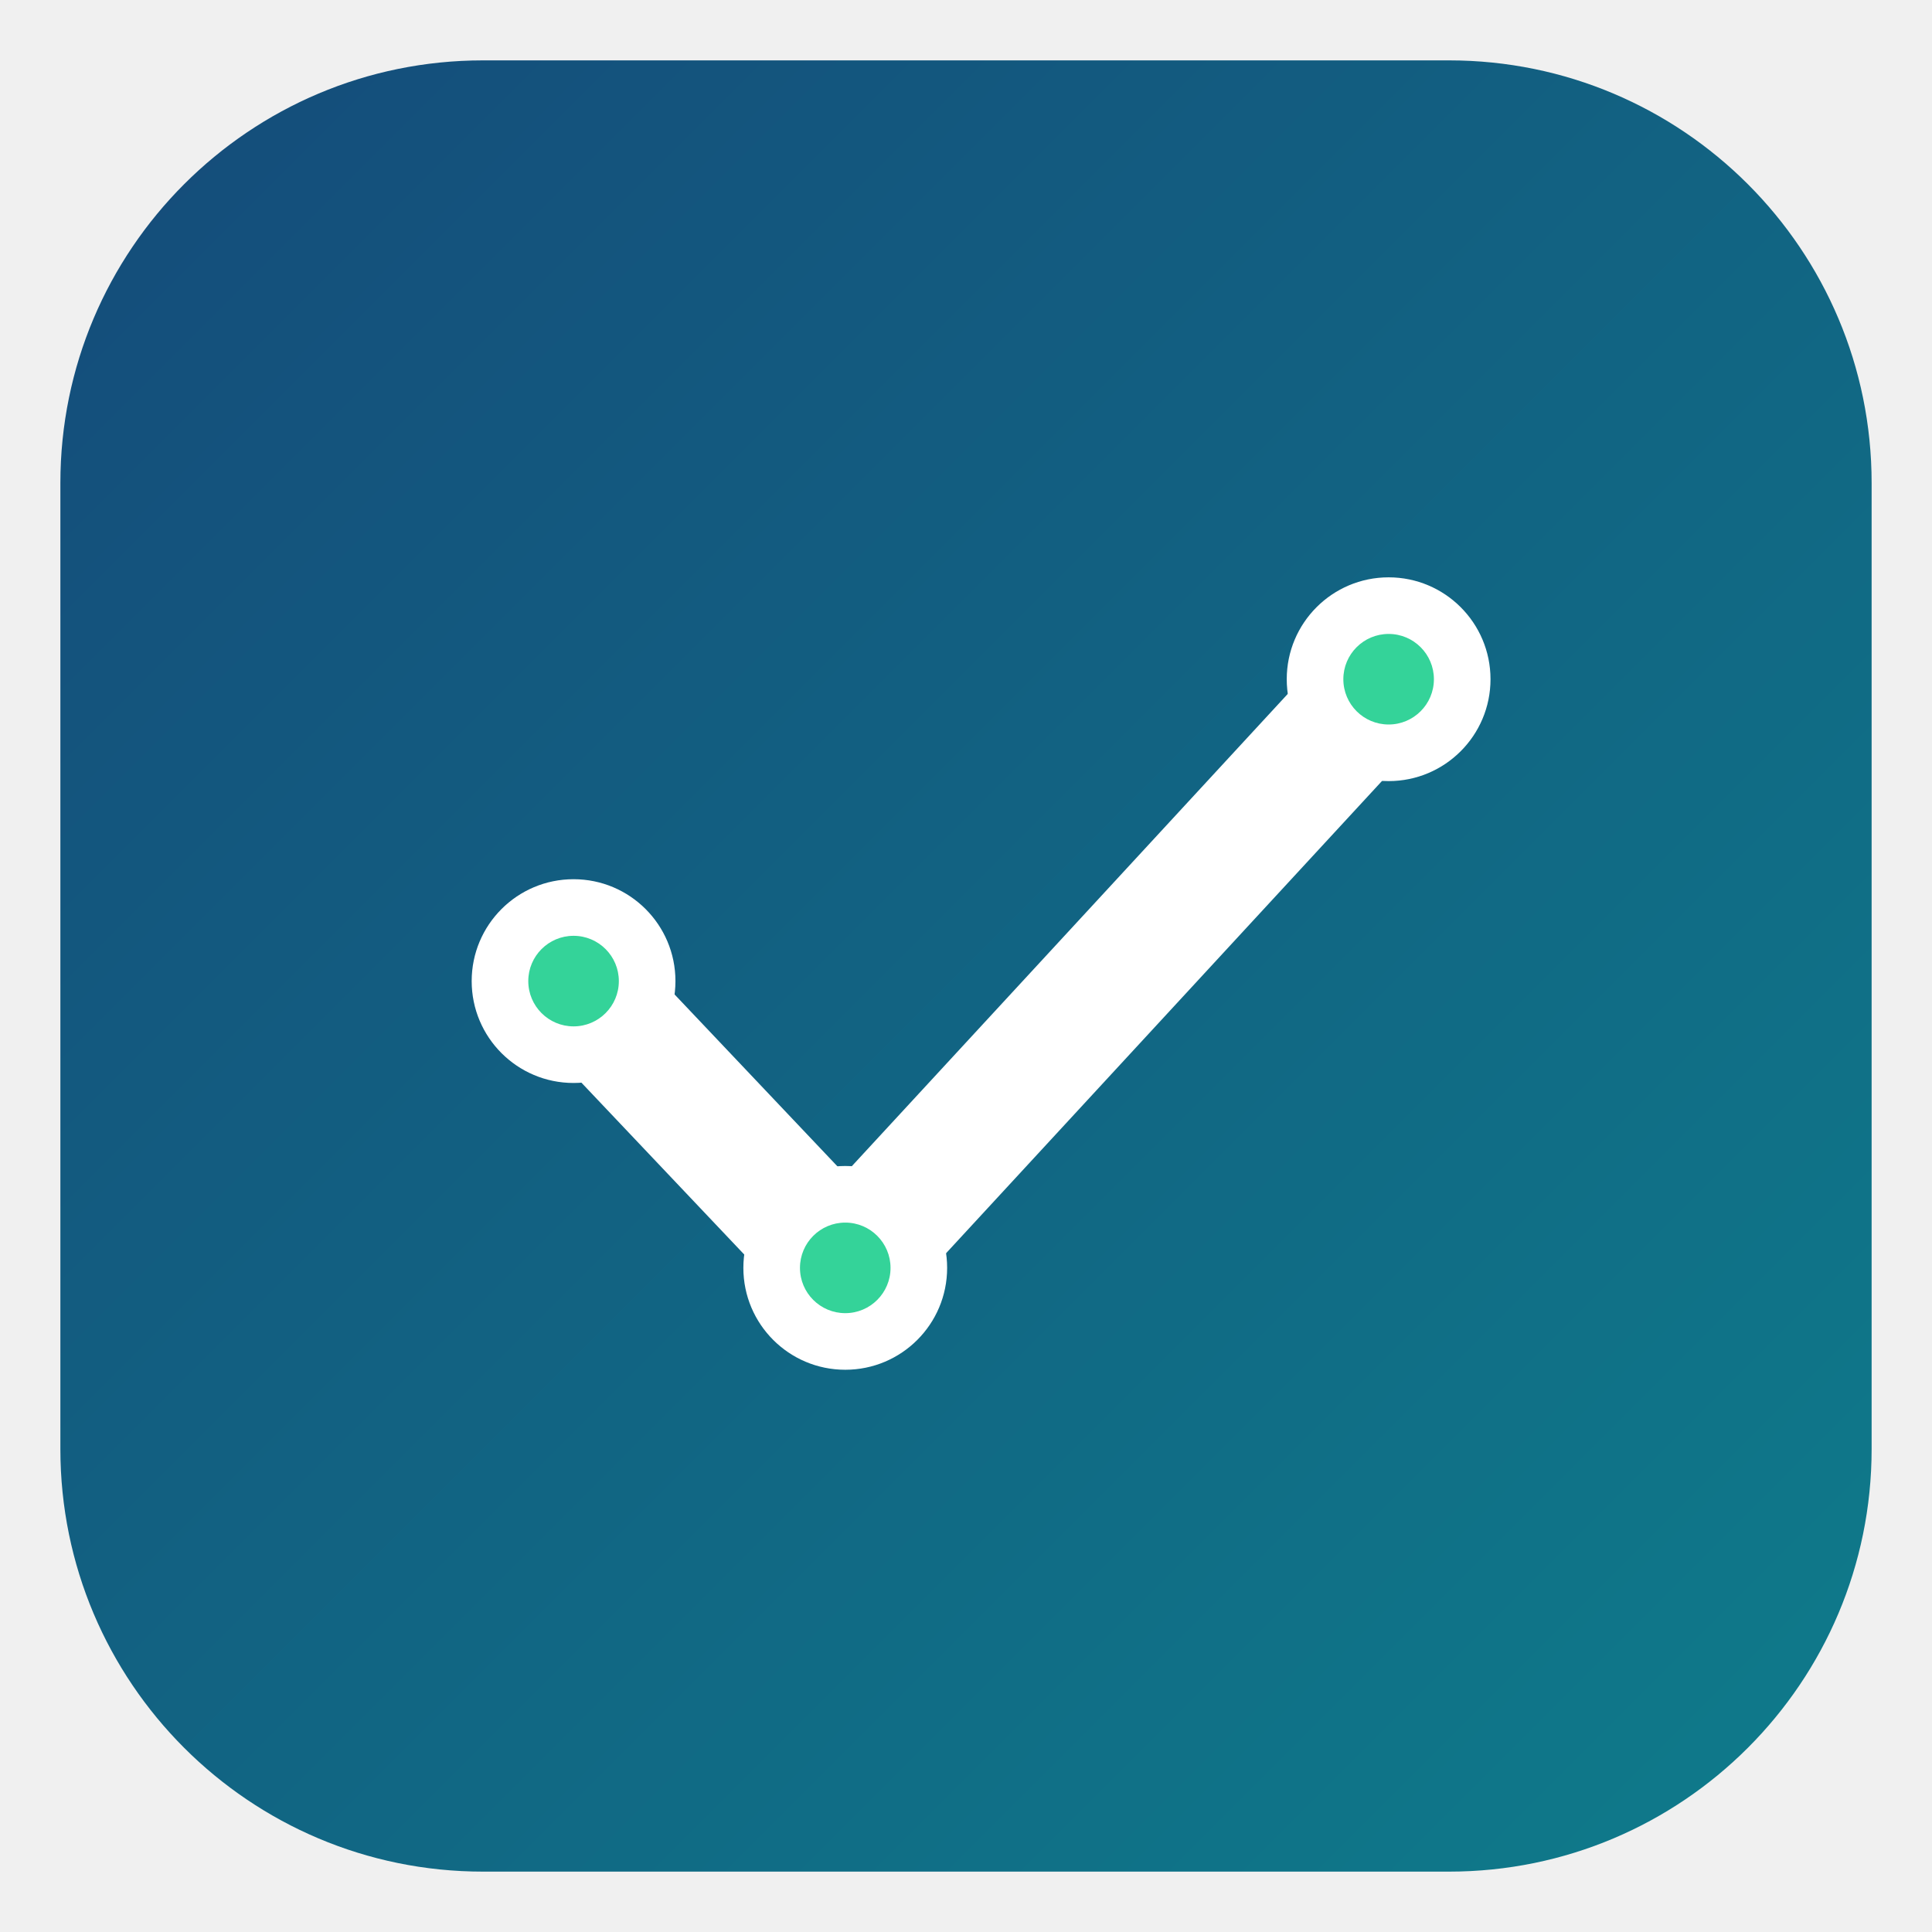
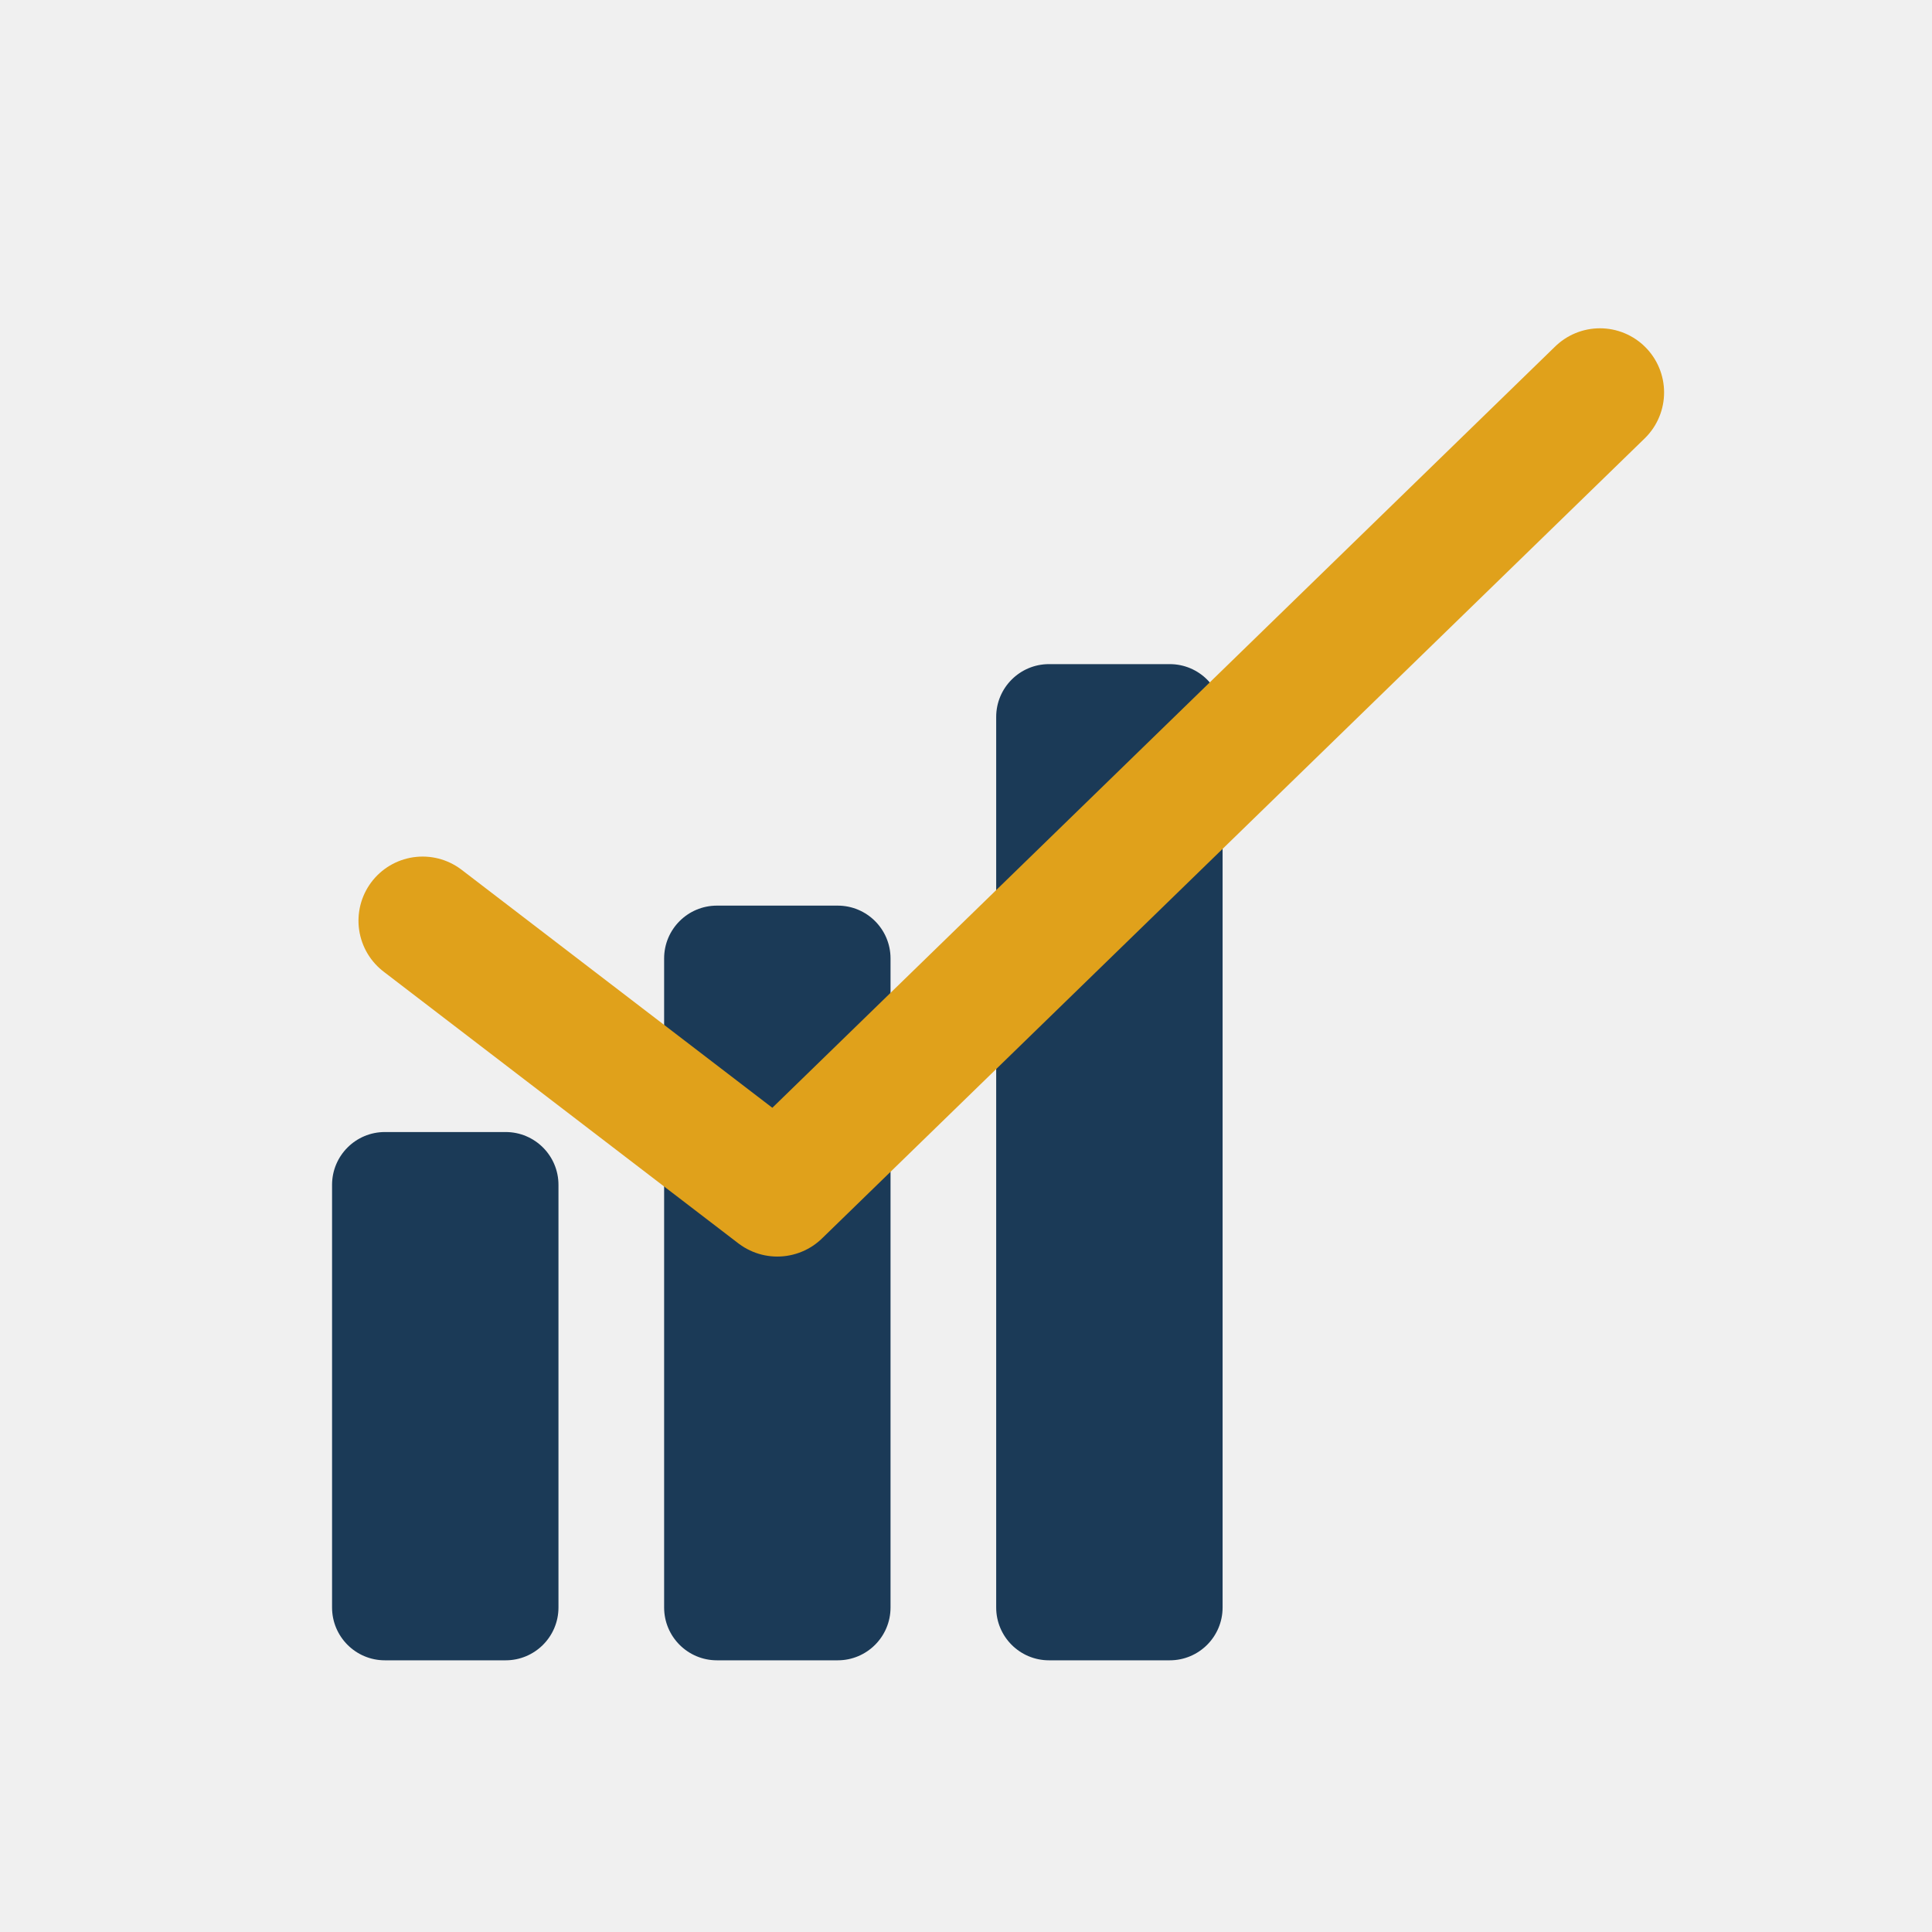
- <svg xmlns="http://www.w3.org/2000/svg" width="256" height="256" viewBox="0 0 256 256" role="img" aria-label="DevEval Agents logo">
-   <defs>
-     <linearGradient id="deveval-bg" x1="0" y1="0" x2="1" y2="1">
-       <stop offset="0" stop-color="#154B7A" />
-       <stop offset="1" stop-color="#0E7C8B" />
-     </linearGradient>
-   </defs>
-   <rect x="8" y="8" width="240" height="240" rx="56" fill="url(#deveval-bg)" />
-   <path d="M76 130 L112 168 L184 90" fill="none" stroke="#FFFFFF" stroke-width="17" stroke-linecap="round" stroke-linejoin="round" />
-   <circle cx="76" cy="130" r="13.5" fill="#FFFFFF" />
-   <circle cx="112" cy="168" r="13.5" fill="#FFFFFF" />
-   <circle cx="184" cy="90" r="13.5" fill="#FFFFFF" />
-   <circle cx="76" cy="130" r="6" fill="#34D399" />
-   <circle cx="112" cy="168" r="6" fill="#34D399" />
-   <circle cx="184" cy="90" r="6" fill="#34D399" />
+ <svg xmlns="http://www.w3.org/2000/svg" width="256" height="256" viewBox="0 0 256 256">
+   <rect x="44" y="150" width="30" height="70" rx="7" fill="#1B3A57" />
+   <rect x="88" y="120" width="30" height="100" rx="7" fill="#1B3A57" />
+   <rect x="132" y="88" width="30" height="132" rx="7" fill="#1B3A57" />
+   <path d="M56 122 L103 158 L212 52" fill="none" stroke="#E0A11B" stroke-width="17" stroke-linecap="round" stroke-linejoin="round" />
</svg>
